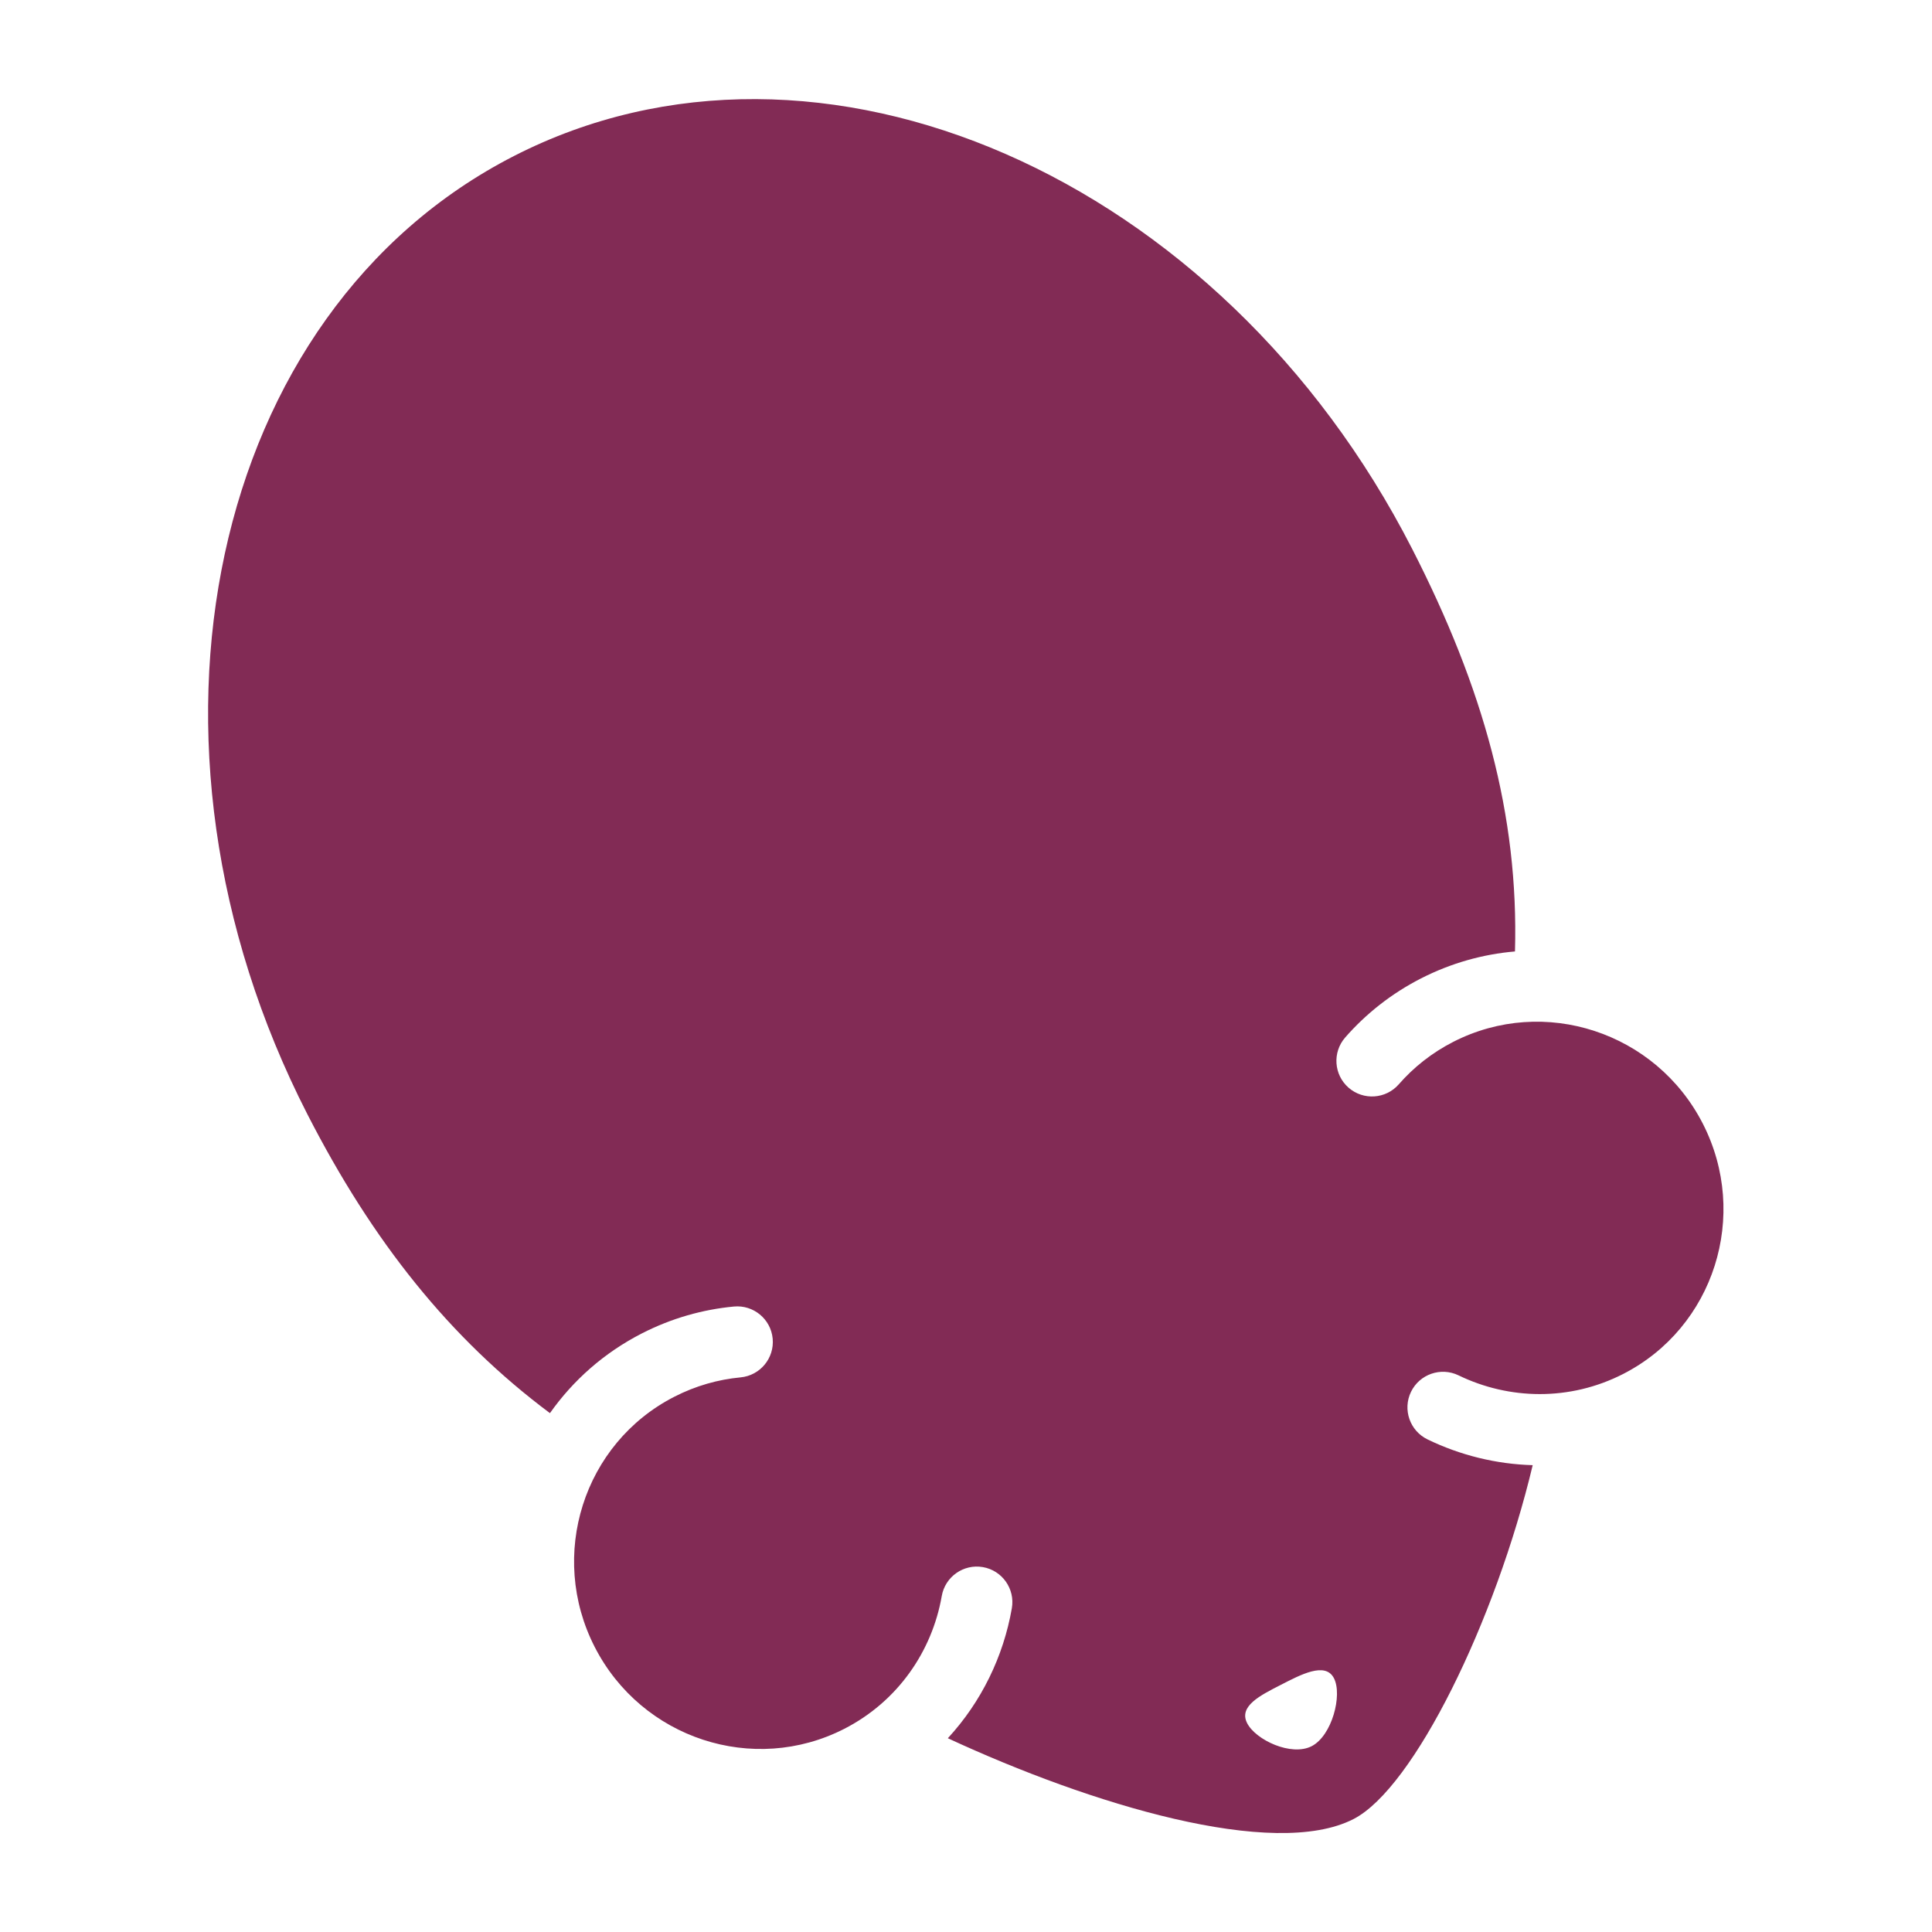
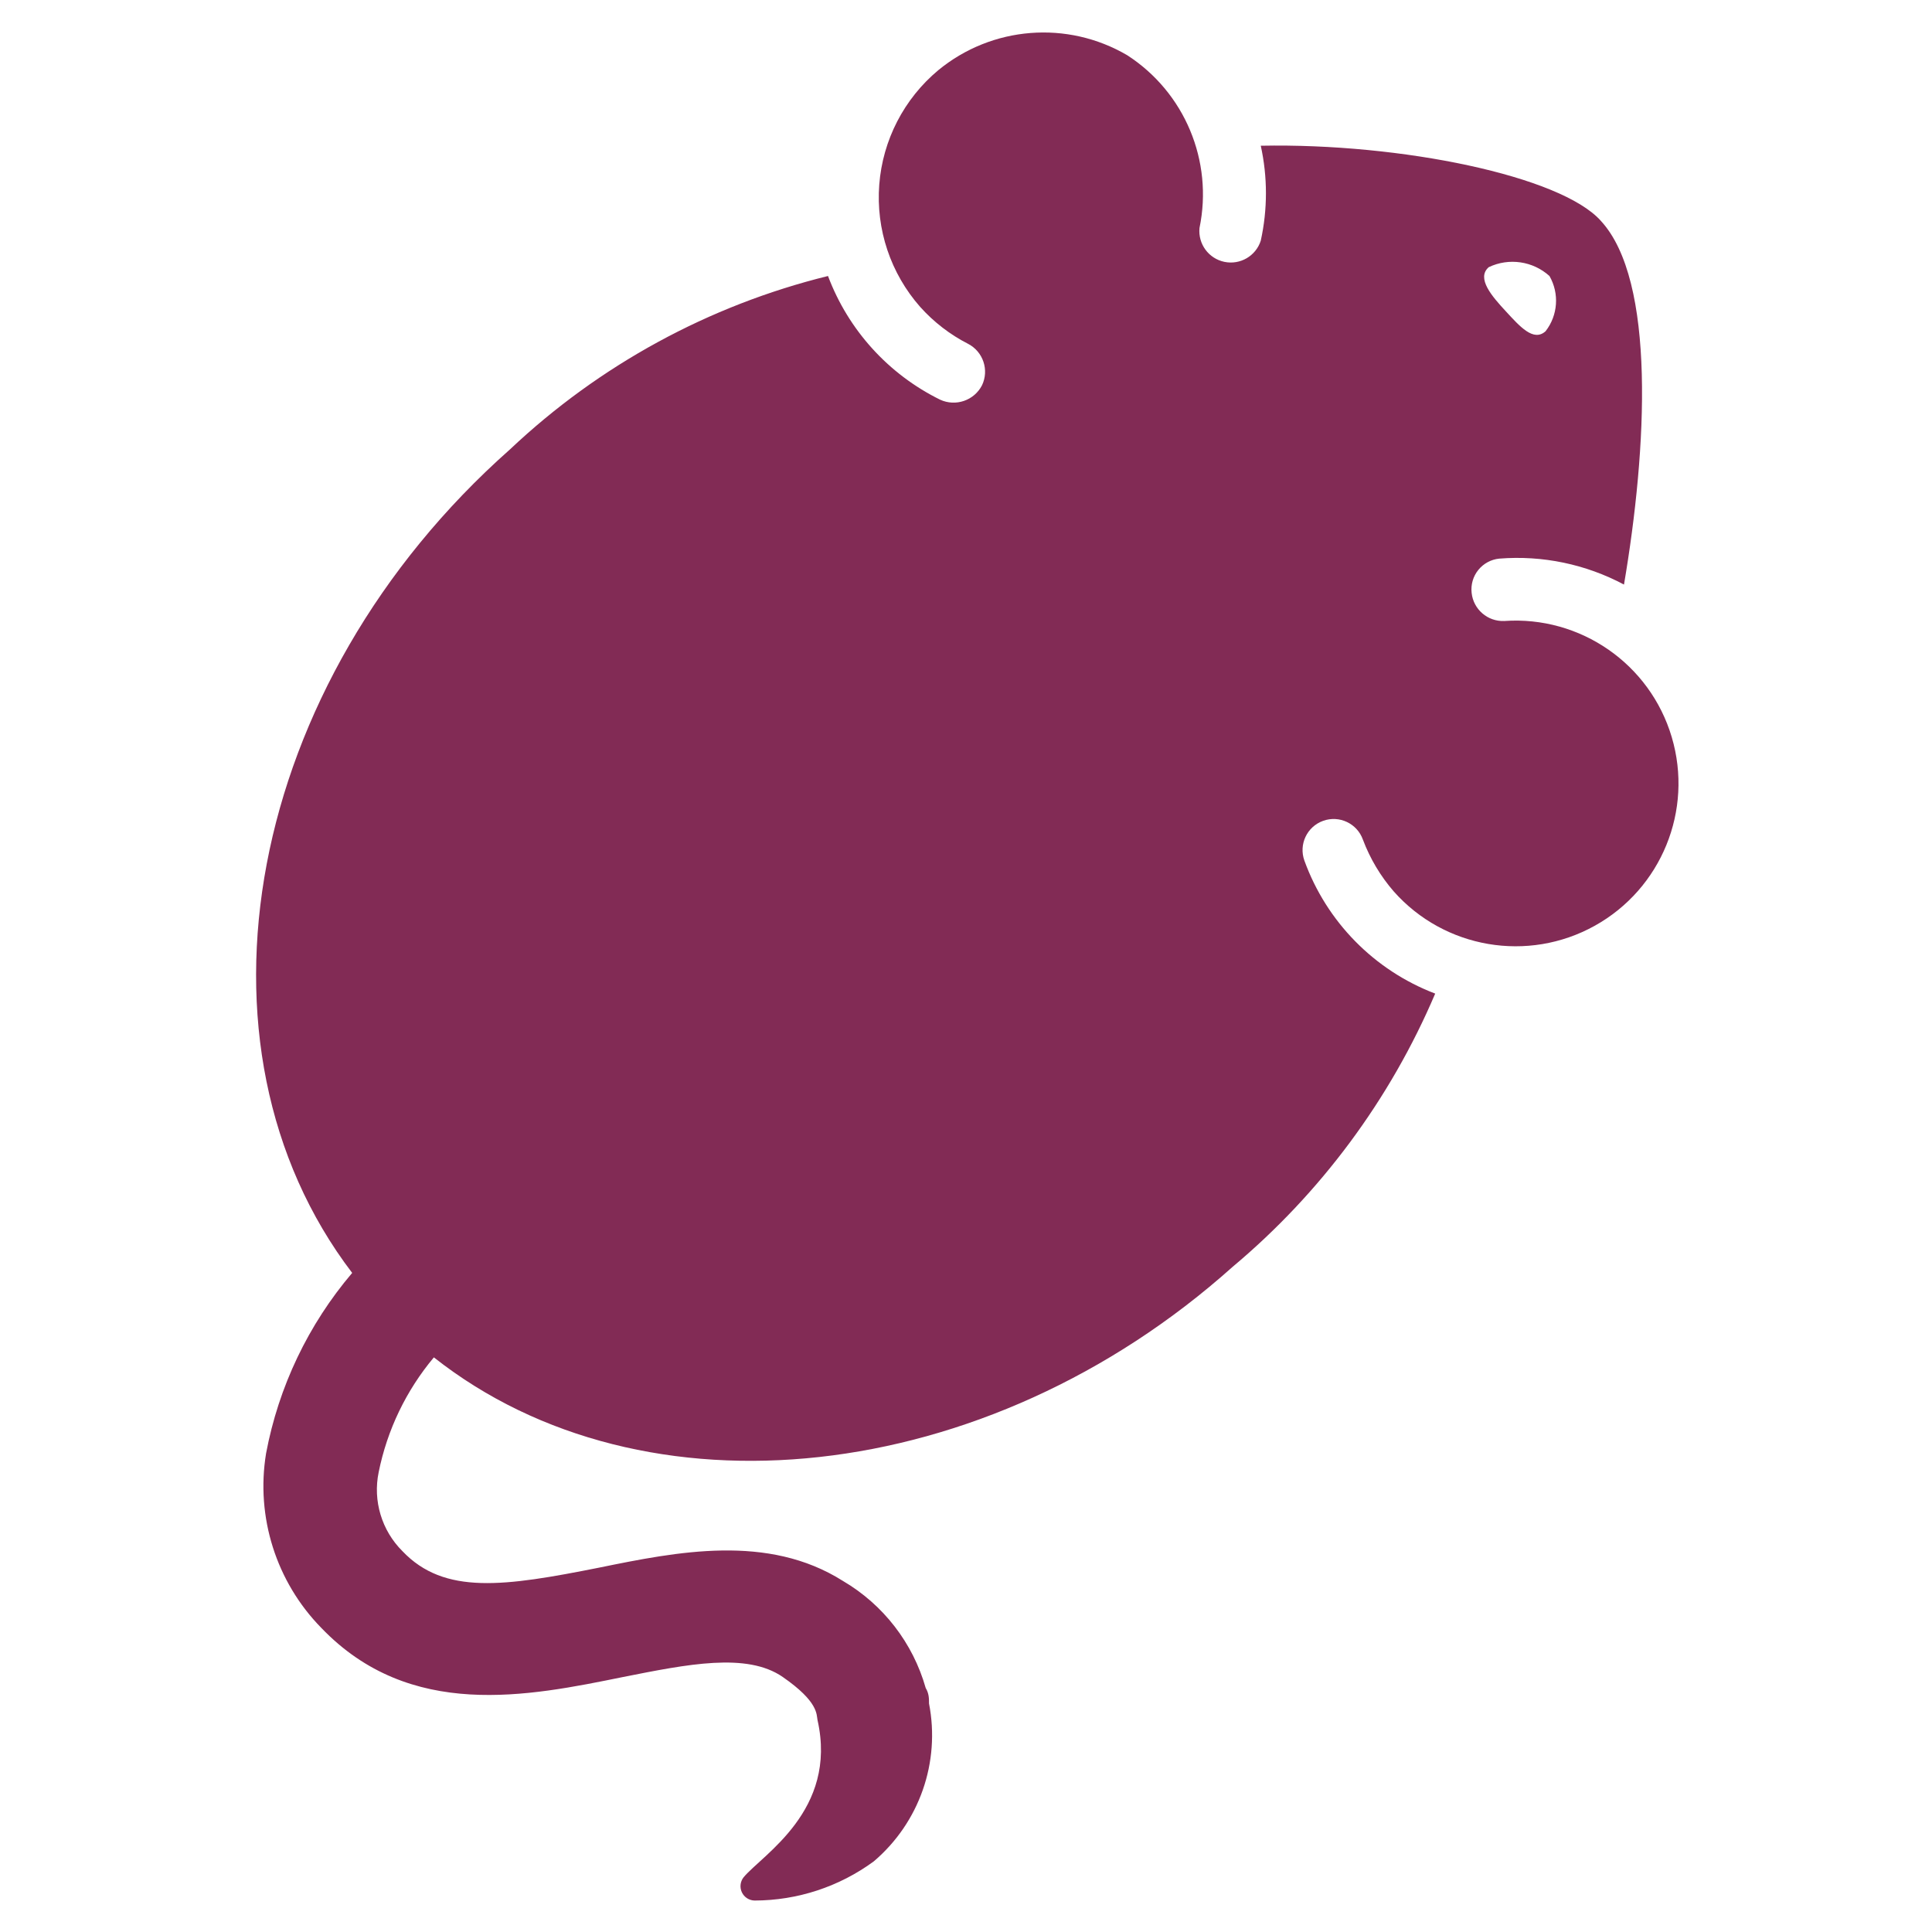
- <svg xmlns="http://www.w3.org/2000/svg" width="100%" height="100%" viewBox="0 0 2481 2481" version="1.1" xml:space="preserve" style="fill-rule:evenodd;clip-rule:evenodd;stroke-linejoin:round;stroke-miterlimit:2;">
-   <g transform="matrix(3.65462,2.22045e-16,-2.22045e-16,3.65462,-664.612,-3203.38)">
-     <path d="M720.415,1391.36C707.344,1446.15 678.649,1504.86 657.43,1515.72C629.388,1530.08 565.145,1510.6 514.905,1487.31C526.715,1474.5 534.442,1458.57 537.397,1441.64C538.584,1434.85 534.03,1428.36 527.234,1427.18C520.437,1425.99 513.956,1430.55 512.77,1437.34C509.38,1456.76 497.32,1474.38 478.528,1484C446.59,1500.35 407.306,1487.44 390.833,1455.26C374.36,1423.09 386.853,1383.67 418.792,1367.32C426.281,1363.48 434.174,1361.25 442.084,1360.51C448.953,1359.86 454.005,1353.76 453.359,1346.89C452.713,1340.03 446.612,1334.97 439.744,1335.62C428.761,1336.65 417.798,1339.74 407.399,1345.06C394.076,1351.88 383.186,1361.6 375.095,1373.08C339.929,1346.82 312.77,1312.79 289.866,1268.05C222.805,1137.06 255.323,986.191 362.439,931.352C469.555,876.514 610.964,938.341 678.026,1069.33C703.091,1118.29 715.544,1162.93 714.189,1210.85C702.957,1211.81 691.733,1214.92 681.1,1220.36C670.702,1225.69 661.788,1232.78 654.529,1241.08C649.989,1246.28 650.521,1254.18 655.716,1258.72C660.911,1263.26 668.814,1262.73 673.354,1257.54C678.582,1251.55 685.004,1246.45 692.493,1242.62C724.431,1226.27 763.715,1239.18 780.188,1271.35C796.661,1303.53 784.168,1342.95 752.23,1359.3C733.437,1368.92 712.092,1368.4 694.358,1359.8C688.151,1356.79 680.667,1359.39 677.656,1365.59C674.645,1371.8 677.24,1379.28 683.447,1382.3C694.963,1387.88 707.577,1391 720.415,1391.36ZM631.743,1468.64C638.887,1464.98 647.553,1460.31 650.586,1466.24C653.62,1472.16 649.879,1486.45 642.735,1490.11C635.592,1493.77 623.106,1487.94 620.073,1482.01C617.04,1476.09 624.6,1472.3 631.743,1468.64Z" style="fill:rgb(130,43,85);" />
-   </g>
+ <svg xmlns="http://www.w3.org/2000/svg" width="35" height="35" viewBox="0 0 35 35">
+   <defs>
+     <style>.a{fill:none;}.b{fill:#822b55;}</style>
+   </defs>
+   <rect class="a" width="35" height="35" />
+   <path class="b" d="M17,1.27a3,3,0,0,0-.33,4.29,3,3,0,0,0,.87.67.57.57,0,0,1,.25.75.58.58,0,0,1-.76.26A4.11,4.11,0,0,1,15,5,12.89,12.89,0,0,0,9.24,8.14c-4.8,4.25-6,10.8-2.86,14.92a7.06,7.06,0,0,0-1.56,3.27,3.67,3.67,0,0,0,1,3.16c1.61,1.68,3.75,1.24,5.47.89,1.16-.23,2.24-.45,2.89,0s.61.68.63.78c.37,1.64-1,2.44-1.34,2.85a.26.26,0,0,0,.2.42,3.66,3.66,0,0,0,2.16-.71,3,3,0,0,0,1-2.86c0-.09,0-.18-.06-.28a3.29,3.29,0,0,0-1.5-1.94c-1.36-.86-3-.53-4.42-.24-1.71.34-2.8.5-3.56-.3a1.57,1.57,0,0,1-.43-1.43,4.68,4.68,0,0,1,1-2.08c3.8,3,10,2.36,14.47-1.64A13.21,13.21,0,0,0,26,18a4.06,4.06,0,0,1-2.37-2.41.56.56,0,0,1,1.06-.38,3.09,3.09,0,0,0,.56.94,2.95,2.95,0,1,0,2-4.9.57.57,0,0,1-.59-.51.56.56,0,0,1,.5-.62,4.11,4.11,0,0,1,2.26.47C29.84,8.12,30,5.08,29,4c-.72-.81-3.61-1.41-6.16-1.36a4,4,0,0,1,0,1.72.57.57,0,0,1-1.11-.23A3,3,0,0,0,20.42,1,3,3,0,0,0,17,1.27ZM28.07,5A.9.9,0,0,1,28,6c-.22.2-.47-.09-.72-.36s-.54-.6-.31-.8A1,1,0,0,1,28.07,5Z" />
</svg>
